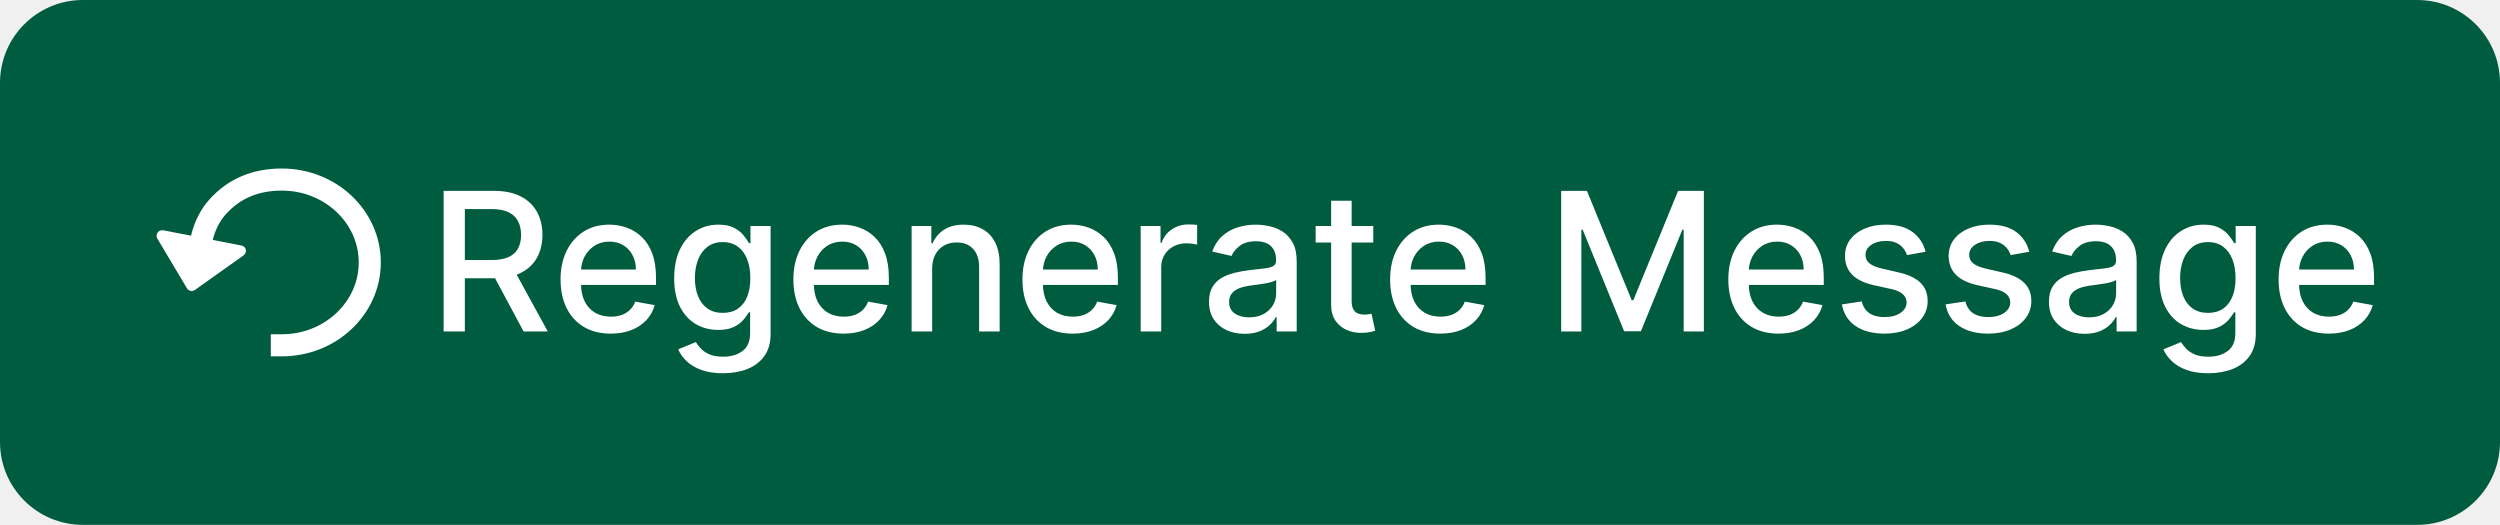
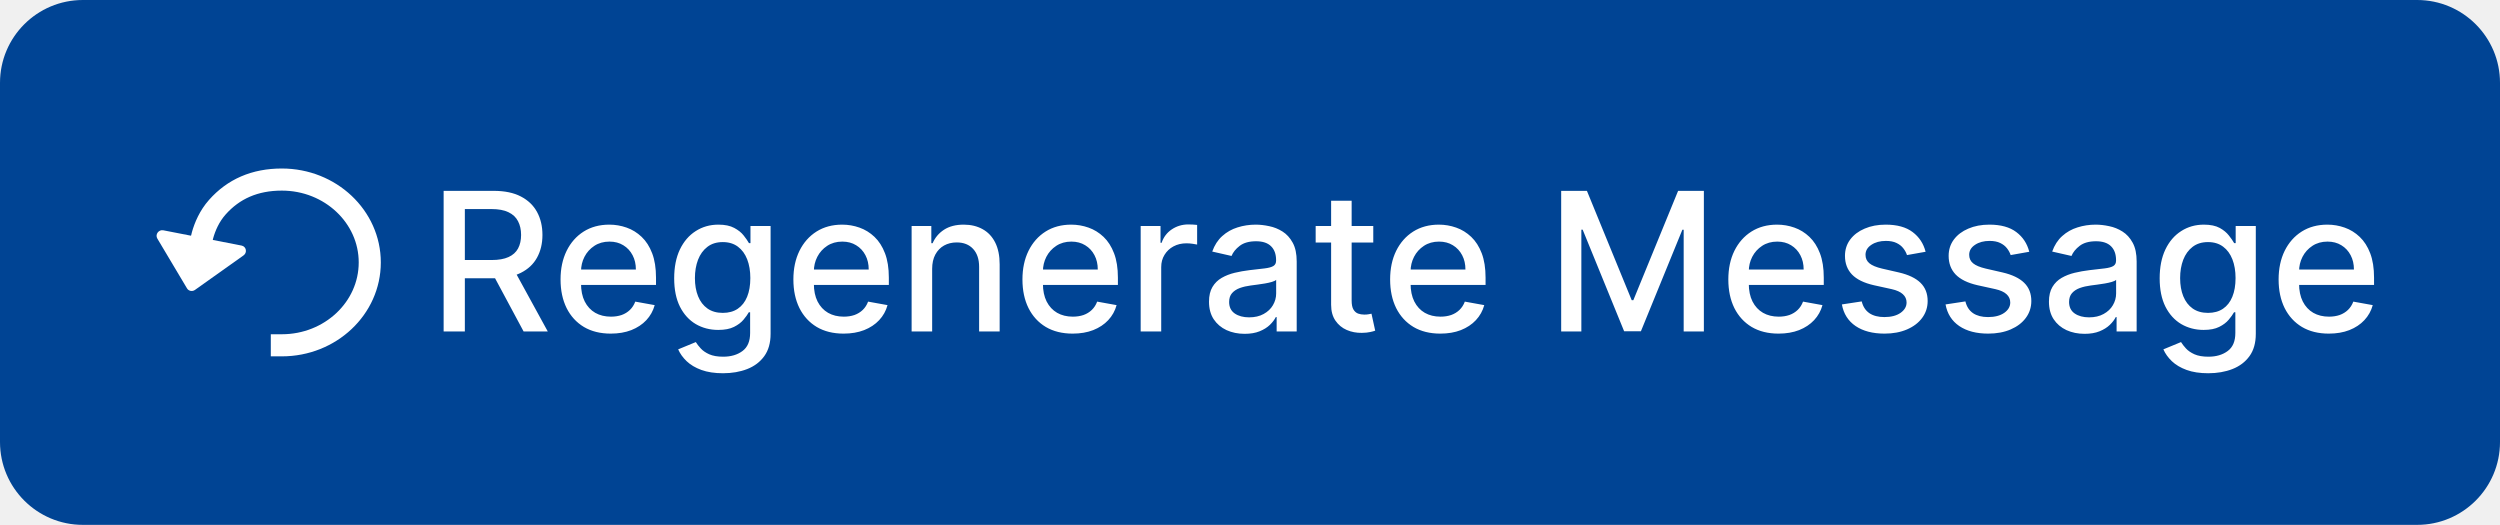
<svg xmlns="http://www.w3.org/2000/svg" width="181" height="38" viewBox="0 0 181 38" fill="none">
-   <path d="M0 6C0 2.686 2.686 0 6 0H175C178.314 0 181 2.686 181 6V32C181 35.314 178.314 38 175 38H6C2.686 38 0 35.314 0 32V6Z" fill="#005C3F" />
+   <path d="M0 6C0 2.686 2.686 0 6 0H175C178.314 0 181 2.686 181 6V32C181 35.314 178.314 38 175 38H6C2.686 38 0 35.314 0 32V6Z" fill="#004494" />
  <path d="M20.406 25C23.921 25 26.771 22.314 26.771 19C26.771 15.686 23.921 13 20.406 13C18.444 13 16.903 13.685 15.735 15C14.568 16.315 14.477 18.044 14.477 18.044" stroke="white" stroke-width="1.6" stroke-linecap="square" />
  <path d="M14.116 20.99C13.923 21.128 13.657 21.076 13.539 20.878L11.391 17.273C11.215 16.977 11.484 16.607 11.826 16.674L17.49 17.779C17.832 17.846 17.92 18.286 17.632 18.491L14.116 20.99Z" fill="white" />
-   <path d="M32.119 24V13.818H35.748C36.537 13.818 37.191 13.954 37.712 14.226C38.235 14.498 38.626 14.874 38.885 15.354C39.144 15.832 39.273 16.384 39.273 17.01C39.273 17.633 39.142 18.182 38.88 18.655C38.621 19.126 38.23 19.492 37.707 19.754C37.186 20.016 36.532 20.147 35.743 20.147H32.994V18.825H35.604C36.101 18.825 36.505 18.753 36.817 18.611C37.132 18.468 37.362 18.261 37.508 17.989C37.654 17.718 37.727 17.391 37.727 17.01C37.727 16.625 37.652 16.292 37.503 16.011C37.357 15.729 37.127 15.514 36.812 15.364C36.5 15.212 36.091 15.136 35.584 15.136H33.655V24H32.119ZM37.145 19.406L39.66 24H37.91L35.445 19.406H37.145ZM44.218 24.154C43.466 24.154 42.818 23.993 42.274 23.672C41.734 23.347 41.316 22.891 41.022 22.305C40.73 21.715 40.584 21.024 40.584 20.232C40.584 19.449 40.73 18.76 41.022 18.163C41.316 17.567 41.727 17.101 42.254 16.766C42.785 16.432 43.404 16.264 44.114 16.264C44.545 16.264 44.962 16.335 45.367 16.478C45.771 16.62 46.134 16.844 46.455 17.149C46.777 17.454 47.031 17.85 47.216 18.337C47.402 18.821 47.495 19.41 47.495 20.102V20.629H41.424V19.516H46.038C46.038 19.125 45.958 18.778 45.799 18.477C45.64 18.172 45.416 17.931 45.128 17.756C44.843 17.58 44.508 17.492 44.124 17.492C43.706 17.492 43.342 17.595 43.03 17.8C42.722 18.003 42.483 18.268 42.314 18.596C42.148 18.921 42.066 19.274 42.066 19.655V20.525C42.066 21.035 42.155 21.47 42.334 21.827C42.516 22.185 42.77 22.459 43.095 22.648C43.419 22.833 43.799 22.926 44.233 22.926C44.515 22.926 44.772 22.886 45.004 22.807C45.236 22.724 45.436 22.601 45.605 22.439C45.774 22.276 45.904 22.076 45.993 21.837L47.4 22.091C47.287 22.505 47.085 22.868 46.794 23.18C46.505 23.488 46.142 23.728 45.705 23.901C45.27 24.07 44.775 24.154 44.218 24.154ZM52.346 27.023C51.739 27.023 51.217 26.943 50.779 26.784C50.345 26.625 49.991 26.415 49.716 26.153C49.441 25.891 49.235 25.604 49.099 25.293L50.377 24.766C50.466 24.912 50.586 25.066 50.735 25.228C50.887 25.394 51.093 25.535 51.351 25.651C51.613 25.767 51.95 25.825 52.36 25.825C52.924 25.825 53.39 25.687 53.758 25.412C54.125 25.14 54.309 24.706 54.309 24.109V22.608H54.215C54.125 22.77 53.996 22.951 53.827 23.15C53.661 23.349 53.433 23.521 53.141 23.667C52.849 23.813 52.47 23.886 52.002 23.886C51.399 23.886 50.856 23.745 50.372 23.463C49.891 23.178 49.51 22.759 49.228 22.205C48.95 21.648 48.811 20.964 48.811 20.152C48.811 19.34 48.948 18.644 49.223 18.064C49.502 17.484 49.883 17.04 50.367 16.732C50.851 16.42 51.399 16.264 52.012 16.264C52.486 16.264 52.869 16.344 53.161 16.503C53.453 16.659 53.68 16.841 53.842 17.05C54.008 17.259 54.135 17.442 54.225 17.602H54.334V16.364H55.791V24.169C55.791 24.825 55.638 25.364 55.334 25.785C55.029 26.206 54.616 26.517 54.096 26.72C53.578 26.922 52.995 27.023 52.346 27.023ZM52.331 22.653C52.758 22.653 53.119 22.553 53.414 22.354C53.713 22.152 53.938 21.864 54.091 21.489C54.246 21.111 54.324 20.659 54.324 20.132C54.324 19.618 54.248 19.166 54.096 18.775C53.943 18.384 53.719 18.079 53.424 17.86C53.129 17.638 52.765 17.527 52.331 17.527C51.883 17.527 51.51 17.643 51.212 17.875C50.914 18.104 50.688 18.415 50.536 18.81C50.387 19.204 50.312 19.645 50.312 20.132C50.312 20.633 50.388 21.072 50.541 21.45C50.693 21.827 50.919 22.122 51.217 22.334C51.519 22.547 51.89 22.653 52.331 22.653ZM61.076 24.154C60.323 24.154 59.675 23.993 59.132 23.672C58.592 23.347 58.174 22.891 57.879 22.305C57.587 21.715 57.441 21.024 57.441 20.232C57.441 19.449 57.587 18.76 57.879 18.163C58.174 17.567 58.585 17.101 59.112 16.766C59.642 16.432 60.262 16.264 60.971 16.264C61.402 16.264 61.82 16.335 62.224 16.478C62.628 16.62 62.991 16.844 63.313 17.149C63.634 17.454 63.888 17.85 64.073 18.337C64.259 18.821 64.352 19.41 64.352 20.102V20.629H58.282V19.516H62.895C62.895 19.125 62.816 18.778 62.657 18.477C62.498 18.172 62.274 17.931 61.985 17.756C61.7 17.58 61.366 17.492 60.981 17.492C60.564 17.492 60.199 17.595 59.887 17.8C59.579 18.003 59.341 18.268 59.172 18.596C59.006 18.921 58.923 19.274 58.923 19.655V20.525C58.923 21.035 59.012 21.47 59.191 21.827C59.374 22.185 59.627 22.459 59.952 22.648C60.277 22.833 60.656 22.926 61.091 22.926C61.372 22.926 61.629 22.886 61.861 22.807C62.093 22.724 62.294 22.601 62.463 22.439C62.632 22.276 62.761 22.076 62.85 21.837L64.257 22.091C64.145 22.505 63.943 22.868 63.651 23.18C63.363 23.488 63 23.728 62.562 23.901C62.128 24.07 61.633 24.154 61.076 24.154ZM67.488 19.466V24H66.001V16.364H67.428V17.607H67.522C67.698 17.202 67.973 16.877 68.348 16.632C68.726 16.387 69.201 16.264 69.775 16.264C70.295 16.264 70.751 16.374 71.142 16.592C71.533 16.808 71.836 17.129 72.052 17.557C72.267 17.984 72.375 18.513 72.375 19.143V24H70.888V19.322C70.888 18.768 70.744 18.336 70.456 18.024C70.167 17.709 69.771 17.552 69.268 17.552C68.923 17.552 68.616 17.626 68.348 17.776C68.083 17.925 67.872 18.143 67.716 18.432C67.564 18.717 67.488 19.062 67.488 19.466ZM77.66 24.154C76.907 24.154 76.259 23.993 75.716 23.672C75.175 23.347 74.758 22.891 74.463 22.305C74.171 21.715 74.025 21.024 74.025 20.232C74.025 19.449 74.171 18.76 74.463 18.163C74.758 17.567 75.169 17.101 75.696 16.766C76.226 16.432 76.846 16.264 77.555 16.264C77.986 16.264 78.404 16.335 78.808 16.478C79.212 16.62 79.575 16.844 79.897 17.149C80.218 17.454 80.472 17.85 80.657 18.337C80.843 18.821 80.936 19.41 80.936 20.102V20.629H74.866V19.516H79.479C79.479 19.125 79.4 18.778 79.241 18.477C79.082 18.172 78.858 17.931 78.569 17.756C78.284 17.58 77.95 17.492 77.565 17.492C77.147 17.492 76.783 17.595 76.471 17.8C76.163 18.003 75.924 18.268 75.755 18.596C75.59 18.921 75.507 19.274 75.507 19.655V20.525C75.507 21.035 75.596 21.47 75.775 21.827C75.958 22.185 76.211 22.459 76.536 22.648C76.861 22.833 77.24 22.926 77.674 22.926C77.956 22.926 78.213 22.886 78.445 22.807C78.677 22.724 78.878 22.601 79.047 22.439C79.216 22.276 79.345 22.076 79.434 21.837L80.841 22.091C80.729 22.505 80.527 22.868 80.235 23.18C79.947 23.488 79.584 23.728 79.146 23.901C78.712 24.07 78.216 24.154 77.66 24.154ZM82.585 24V16.364H84.022V17.577H84.102C84.241 17.166 84.486 16.843 84.837 16.607C85.192 16.369 85.593 16.249 86.04 16.249C86.133 16.249 86.243 16.253 86.369 16.259C86.498 16.266 86.599 16.274 86.672 16.284V17.706C86.612 17.689 86.506 17.671 86.354 17.651C86.201 17.628 86.049 17.616 85.896 17.616C85.545 17.616 85.232 17.691 84.957 17.84C84.685 17.986 84.469 18.19 84.31 18.452C84.151 18.71 84.072 19.005 84.072 19.337V24H82.585ZM90.112 24.169C89.628 24.169 89.191 24.079 88.8 23.901C88.409 23.718 88.099 23.455 87.87 23.11C87.645 22.765 87.532 22.343 87.532 21.842C87.532 21.412 87.615 21.057 87.781 20.778C87.946 20.5 88.17 20.28 88.452 20.117C88.733 19.955 89.048 19.832 89.396 19.749C89.744 19.666 90.099 19.604 90.46 19.56C90.918 19.507 91.289 19.464 91.574 19.431C91.859 19.395 92.066 19.337 92.195 19.257C92.325 19.178 92.389 19.048 92.389 18.869V18.834C92.389 18.4 92.267 18.064 92.021 17.825C91.779 17.587 91.418 17.467 90.938 17.467C90.437 17.467 90.043 17.578 89.754 17.8C89.469 18.019 89.272 18.263 89.163 18.531L87.766 18.213C87.931 17.749 88.173 17.375 88.492 17.09C88.813 16.801 89.183 16.592 89.6 16.463C90.018 16.331 90.457 16.264 90.918 16.264C91.222 16.264 91.546 16.301 91.887 16.374C92.232 16.443 92.553 16.572 92.852 16.761C93.153 16.95 93.4 17.22 93.592 17.572C93.785 17.92 93.881 18.372 93.881 18.929V24H92.429V22.956H92.369C92.273 23.148 92.129 23.337 91.937 23.523C91.745 23.708 91.498 23.863 91.196 23.985C90.894 24.108 90.533 24.169 90.112 24.169ZM90.435 22.976C90.846 22.976 91.198 22.895 91.489 22.732C91.784 22.57 92.008 22.358 92.16 22.096C92.316 21.831 92.394 21.547 92.394 21.246V20.261C92.341 20.314 92.238 20.364 92.086 20.41C91.937 20.454 91.766 20.492 91.574 20.525C91.382 20.555 91.194 20.583 91.012 20.609C90.83 20.633 90.677 20.652 90.555 20.669C90.266 20.706 90.003 20.767 89.764 20.853C89.529 20.939 89.34 21.063 89.197 21.226C89.058 21.385 88.989 21.597 88.989 21.862C88.989 22.23 89.124 22.509 89.396 22.697C89.668 22.883 90.014 22.976 90.435 22.976ZM99.425 16.364V17.557H95.254V16.364H99.425ZM96.373 14.534H97.859V21.758C97.859 22.046 97.902 22.263 97.989 22.409C98.075 22.552 98.186 22.649 98.322 22.702C98.461 22.752 98.612 22.777 98.774 22.777C98.893 22.777 98.998 22.769 99.087 22.752C99.177 22.736 99.246 22.722 99.296 22.712L99.564 23.94C99.478 23.974 99.356 24.007 99.197 24.04C99.037 24.076 98.839 24.096 98.6 24.099C98.209 24.106 97.844 24.037 97.506 23.891C97.168 23.745 96.895 23.519 96.686 23.215C96.477 22.91 96.373 22.527 96.373 22.066V14.534ZM104.279 24.154C103.526 24.154 102.878 23.993 102.335 23.672C101.795 23.347 101.377 22.891 101.082 22.305C100.79 21.715 100.645 21.024 100.645 20.232C100.645 19.449 100.79 18.76 101.082 18.163C101.377 17.567 101.788 17.101 102.315 16.766C102.845 16.432 103.465 16.264 104.174 16.264C104.605 16.264 105.023 16.335 105.427 16.478C105.832 16.62 106.194 16.844 106.516 17.149C106.837 17.454 107.091 17.85 107.277 18.337C107.462 18.821 107.555 19.41 107.555 20.102V20.629H101.485V19.516H106.098C106.098 19.125 106.019 18.778 105.86 18.477C105.701 18.172 105.477 17.931 105.189 17.756C104.904 17.58 104.569 17.492 104.184 17.492C103.767 17.492 103.402 17.595 103.091 17.8C102.782 18.003 102.544 18.268 102.375 18.596C102.209 18.921 102.126 19.274 102.126 19.655V20.525C102.126 21.035 102.216 21.47 102.395 21.827C102.577 22.185 102.83 22.459 103.155 22.648C103.48 22.833 103.859 22.926 104.294 22.926C104.575 22.926 104.832 22.886 105.064 22.807C105.296 22.724 105.497 22.601 105.666 22.439C105.835 22.276 105.964 22.076 106.054 21.837L107.461 22.091C107.348 22.505 107.146 22.868 106.854 23.18C106.566 23.488 106.203 23.728 105.765 23.901C105.331 24.07 104.836 24.154 104.279 24.154ZM113.029 13.818H114.893L118.135 21.733H118.254L121.495 13.818H123.36V24H121.898V16.632H121.804L118.801 23.985H117.588L114.585 16.627H114.49V24H113.029V13.818ZM128.765 24.154C128.013 24.154 127.365 23.993 126.821 23.672C126.281 23.347 125.863 22.891 125.568 22.305C125.277 21.715 125.131 21.024 125.131 20.232C125.131 19.449 125.277 18.76 125.568 18.163C125.863 17.567 126.274 17.101 126.801 16.766C127.332 16.432 127.951 16.264 128.661 16.264C129.092 16.264 129.509 16.335 129.914 16.478C130.318 16.62 130.681 16.844 131.002 17.149C131.324 17.454 131.577 17.85 131.763 18.337C131.949 18.821 132.041 19.41 132.041 20.102V20.629H125.971V19.516H130.585C130.585 19.125 130.505 18.778 130.346 18.477C130.187 18.172 129.963 17.931 129.675 17.756C129.39 17.58 129.055 17.492 128.671 17.492C128.253 17.492 127.888 17.595 127.577 17.8C127.269 18.003 127.03 18.268 126.861 18.596C126.695 18.921 126.612 19.274 126.612 19.655V20.525C126.612 21.035 126.702 21.47 126.881 21.827C127.063 22.185 127.317 22.459 127.642 22.648C127.966 22.833 128.346 22.926 128.78 22.926C129.062 22.926 129.319 22.886 129.551 22.807C129.783 22.724 129.983 22.601 130.152 22.439C130.321 22.276 130.45 22.076 130.54 21.837L131.947 22.091C131.834 22.505 131.632 22.868 131.34 23.18C131.052 23.488 130.689 23.728 130.252 23.901C129.817 24.07 129.322 24.154 128.765 24.154ZM139.413 18.228L138.066 18.467C138.009 18.294 137.92 18.13 137.797 17.974C137.678 17.819 137.516 17.691 137.31 17.592C137.105 17.492 136.848 17.442 136.539 17.442C136.118 17.442 135.767 17.537 135.485 17.726C135.204 17.912 135.063 18.152 135.063 18.447C135.063 18.702 135.157 18.907 135.346 19.063C135.535 19.219 135.84 19.347 136.261 19.446L137.474 19.724C138.177 19.887 138.7 20.137 139.045 20.475C139.39 20.813 139.562 21.252 139.562 21.793C139.562 22.25 139.43 22.658 139.164 23.016C138.903 23.37 138.536 23.649 138.066 23.851C137.598 24.053 137.056 24.154 136.44 24.154C135.585 24.154 134.887 23.972 134.347 23.607C133.807 23.239 133.475 22.717 133.353 22.041L134.789 21.822C134.879 22.197 135.063 22.48 135.341 22.673C135.62 22.861 135.983 22.956 136.43 22.956C136.917 22.956 137.307 22.855 137.598 22.653C137.89 22.447 138.036 22.197 138.036 21.902C138.036 21.663 137.946 21.463 137.767 21.3C137.592 21.138 137.322 21.015 136.957 20.933L135.664 20.649C134.952 20.487 134.425 20.228 134.083 19.874C133.745 19.519 133.576 19.07 133.576 18.526C133.576 18.076 133.702 17.681 133.954 17.343C134.206 17.005 134.554 16.741 134.998 16.553C135.442 16.36 135.951 16.264 136.525 16.264C137.35 16.264 137.999 16.443 138.473 16.801C138.947 17.156 139.261 17.631 139.413 18.228ZM146.919 18.228L145.572 18.467C145.515 18.294 145.426 18.13 145.303 17.974C145.184 17.819 145.021 17.691 144.816 17.592C144.61 17.492 144.354 17.442 144.045 17.442C143.624 17.442 143.273 17.537 142.991 17.726C142.71 17.912 142.569 18.152 142.569 18.447C142.569 18.702 142.663 18.907 142.852 19.063C143.041 19.219 143.346 19.347 143.767 19.446L144.98 19.724C145.683 19.887 146.206 20.137 146.551 20.475C146.896 20.813 147.068 21.252 147.068 21.793C147.068 22.25 146.935 22.658 146.67 23.016C146.408 23.37 146.042 23.649 145.572 23.851C145.104 24.053 144.562 24.154 143.946 24.154C143.091 24.154 142.393 23.972 141.853 23.607C141.313 23.239 140.981 22.717 140.858 22.041L142.295 21.822C142.385 22.197 142.569 22.48 142.847 22.673C143.126 22.861 143.488 22.956 143.936 22.956C144.423 22.956 144.813 22.855 145.104 22.653C145.396 22.447 145.542 22.197 145.542 21.902C145.542 21.663 145.452 21.463 145.273 21.3C145.098 21.138 144.827 21.015 144.463 20.933L143.17 20.649C142.458 20.487 141.931 20.228 141.589 19.874C141.251 19.519 141.082 19.07 141.082 18.526C141.082 18.076 141.208 17.681 141.46 17.343C141.712 17.005 142.06 16.741 142.504 16.553C142.948 16.36 143.457 16.264 144.03 16.264C144.856 16.264 145.505 16.443 145.979 16.801C146.453 17.156 146.766 17.631 146.919 18.228ZM150.925 24.169C150.441 24.169 150.003 24.079 149.612 23.901C149.221 23.718 148.911 23.455 148.683 23.11C148.457 22.765 148.344 22.343 148.344 21.842C148.344 21.412 148.427 21.057 148.593 20.778C148.759 20.5 148.982 20.28 149.264 20.117C149.546 19.955 149.861 19.832 150.209 19.749C150.557 19.666 150.911 19.604 151.273 19.56C151.73 19.507 152.101 19.464 152.386 19.431C152.671 19.395 152.879 19.337 153.008 19.257C153.137 19.178 153.202 19.048 153.202 18.869V18.834C153.202 18.4 153.079 18.064 152.834 17.825C152.592 17.587 152.231 17.467 151.75 17.467C151.25 17.467 150.855 17.578 150.567 17.8C150.282 18.019 150.085 18.263 149.975 18.531L148.578 18.213C148.744 17.749 148.986 17.375 149.304 17.09C149.625 16.801 149.995 16.592 150.413 16.463C150.83 16.331 151.269 16.264 151.73 16.264C152.035 16.264 152.358 16.301 152.7 16.374C153.044 16.443 153.366 16.572 153.664 16.761C153.966 16.95 154.213 17.22 154.405 17.572C154.597 17.92 154.693 18.372 154.693 18.929V24H153.241V22.956H153.182C153.086 23.148 152.942 23.337 152.749 23.523C152.557 23.708 152.31 23.863 152.009 23.985C151.707 24.108 151.346 24.169 150.925 24.169ZM151.248 22.976C151.659 22.976 152.01 22.895 152.302 22.732C152.597 22.57 152.821 22.358 152.973 22.096C153.129 21.831 153.207 21.547 153.207 21.246V20.261C153.154 20.314 153.051 20.364 152.898 20.41C152.749 20.454 152.579 20.492 152.386 20.525C152.194 20.555 152.007 20.583 151.825 20.609C151.642 20.633 151.49 20.652 151.367 20.669C151.079 20.706 150.815 20.767 150.577 20.853C150.341 20.939 150.152 21.063 150.01 21.226C149.871 21.385 149.801 21.597 149.801 21.862C149.801 22.23 149.937 22.509 150.209 22.697C150.481 22.883 150.827 22.976 151.248 22.976ZM159.875 27.023C159.268 27.023 158.746 26.943 158.309 26.784C157.875 26.625 157.52 26.415 157.245 26.153C156.97 25.891 156.764 25.604 156.628 25.293L157.906 24.766C157.996 24.912 158.115 25.066 158.264 25.228C158.416 25.394 158.622 25.535 158.881 25.651C159.142 25.767 159.479 25.825 159.89 25.825C160.453 25.825 160.919 25.687 161.287 25.412C161.655 25.14 161.839 24.706 161.839 24.109V22.608H161.744C161.655 22.77 161.525 22.951 161.356 23.15C161.191 23.349 160.962 23.521 160.67 23.667C160.379 23.813 159.999 23.886 159.532 23.886C158.929 23.886 158.385 23.745 157.901 23.463C157.421 23.178 157.039 22.759 156.758 22.205C156.479 21.648 156.34 20.964 156.34 20.152C156.34 19.34 156.478 18.644 156.753 18.064C157.031 17.484 157.412 17.04 157.896 16.732C158.38 16.42 158.929 16.264 159.542 16.264C160.016 16.264 160.398 16.344 160.69 16.503C160.982 16.659 161.209 16.841 161.371 17.05C161.537 17.259 161.665 17.442 161.754 17.602H161.863V16.364H163.32V24.169C163.32 24.825 163.168 25.364 162.863 25.785C162.558 26.206 162.145 26.517 161.625 26.72C161.108 26.922 160.524 27.023 159.875 27.023ZM159.86 22.653C160.287 22.653 160.649 22.553 160.944 22.354C161.242 22.152 161.467 21.864 161.62 21.489C161.776 21.111 161.854 20.659 161.854 20.132C161.854 19.618 161.777 19.166 161.625 18.775C161.472 18.384 161.249 18.079 160.954 17.86C160.659 17.638 160.294 17.527 159.86 17.527C159.412 17.527 159.04 17.643 158.741 17.875C158.443 18.104 158.218 18.415 158.065 18.81C157.916 19.204 157.841 19.645 157.841 20.132C157.841 20.633 157.918 21.072 158.07 21.45C158.223 21.827 158.448 22.122 158.746 22.334C159.048 22.547 159.419 22.653 159.86 22.653ZM168.605 24.154C167.853 24.154 167.205 23.993 166.661 23.672C166.121 23.347 165.703 22.891 165.408 22.305C165.117 21.715 164.971 21.024 164.971 20.232C164.971 19.449 165.117 18.76 165.408 18.163C165.703 17.567 166.114 17.101 166.641 16.766C167.171 16.432 167.791 16.264 168.501 16.264C168.931 16.264 169.349 16.335 169.753 16.478C170.158 16.62 170.521 16.844 170.842 17.149C171.164 17.454 171.417 17.85 171.603 18.337C171.788 18.821 171.881 19.41 171.881 20.102V20.629H165.811V19.516H170.425C170.425 19.125 170.345 18.778 170.186 18.477C170.027 18.172 169.803 17.931 169.515 17.756C169.23 17.58 168.895 17.492 168.51 17.492C168.093 17.492 167.728 17.595 167.417 17.8C167.108 18.003 166.87 18.268 166.701 18.596C166.535 18.921 166.452 19.274 166.452 19.655V20.525C166.452 21.035 166.542 21.47 166.721 21.827C166.903 22.185 167.157 22.459 167.481 22.648C167.806 22.833 168.186 22.926 168.62 22.926C168.902 22.926 169.158 22.886 169.39 22.807C169.622 22.724 169.823 22.601 169.992 22.439C170.161 22.276 170.29 22.076 170.38 21.837L171.787 22.091C171.674 22.505 171.472 22.868 171.18 23.18C170.892 23.488 170.529 23.728 170.091 23.901C169.657 24.07 169.162 24.154 168.605 24.154Z" fill="white" />
+   <path d="M32.119 24V13.818H35.748C36.537 13.818 37.191 13.954 37.712 14.226C38.235 14.498 38.626 14.874 38.885 15.354C39.144 15.832 39.273 16.384 39.273 17.01C39.273 17.633 39.142 18.182 38.88 18.655C38.621 19.126 38.23 19.492 37.707 19.754C37.186 20.016 36.532 20.147 35.743 20.147H32.994V18.825H35.604C36.101 18.825 36.505 18.753 36.817 18.611C37.132 18.468 37.362 18.261 37.508 17.989C37.654 17.718 37.727 17.391 37.727 17.01C37.727 16.625 37.652 16.292 37.503 16.011C37.357 15.729 37.127 15.514 36.812 15.364C36.5 15.212 36.091 15.136 35.584 15.136H33.655V24H32.119ZM37.145 19.406L39.66 24H37.91L35.445 19.406H37.145ZM44.218 24.154C43.466 24.154 42.818 23.993 42.274 23.672C41.734 23.347 41.316 22.891 41.022 22.305C40.73 21.715 40.584 21.024 40.584 20.232C40.584 19.449 40.73 18.76 41.022 18.163C41.316 17.567 41.727 17.101 42.254 16.766C42.785 16.432 43.404 16.264 44.114 16.264C44.545 16.264 44.962 16.335 45.367 16.478C45.771 16.62 46.134 16.844 46.455 17.149C46.777 17.454 47.031 17.85 47.216 18.337C47.402 18.821 47.495 19.41 47.495 20.102V20.629H41.424V19.516H46.038C46.038 19.125 45.958 18.778 45.799 18.477C45.64 18.172 45.416 17.931 45.128 17.756C44.843 17.58 44.508 17.492 44.124 17.492C43.706 17.492 43.342 17.595 43.03 17.8C42.722 18.003 42.483 18.268 42.314 18.596C42.148 18.921 42.066 19.274 42.066 19.655V20.525C42.066 21.035 42.155 21.47 42.334 21.827C42.516 22.185 42.77 22.459 43.095 22.648C43.419 22.833 43.799 22.926 44.233 22.926C44.515 22.926 44.772 22.886 45.004 22.807C45.236 22.724 45.436 22.601 45.605 22.439C45.774 22.276 45.904 22.076 45.993 21.837L47.4 22.091C47.287 22.505 47.085 22.868 46.794 23.18C46.505 23.488 46.142 23.728 45.705 23.901C45.27 24.07 44.775 24.154 44.218 24.154ZM52.346 27.023C51.739 27.023 51.217 26.943 50.779 26.784C50.345 26.625 49.991 26.415 49.716 26.153C49.441 25.891 49.235 25.604 49.099 25.293L50.377 24.766C50.466 24.912 50.586 25.066 50.735 25.228C50.887 25.394 51.093 25.535 51.351 25.651C51.613 25.767 51.95 25.825 52.36 25.825C52.924 25.825 53.39 25.687 53.758 25.412C54.125 25.14 54.309 24.706 54.309 24.109V22.608H54.215C54.125 22.77 53.996 22.951 53.827 23.15C53.661 23.349 53.433 23.521 53.141 23.667C52.849 23.813 52.47 23.886 52.002 23.886C51.399 23.886 50.856 23.745 50.372 23.463C49.891 23.178 49.51 22.759 49.228 22.205C48.95 21.648 48.811 20.964 48.811 20.152C48.811 19.34 48.948 18.644 49.223 18.064C49.502 17.484 49.883 17.04 50.367 16.732C50.851 16.42 51.399 16.264 52.012 16.264C52.486 16.264 52.869 16.344 53.161 16.503C53.453 16.659 53.68 16.841 53.842 17.05C54.008 17.259 54.135 17.442 54.225 17.602H54.334V16.364H55.791V24.169C55.791 24.825 55.638 25.364 55.334 25.785C55.029 26.206 54.616 26.517 54.096 26.72C53.578 26.922 52.995 27.023 52.346 27.023ZM52.331 22.653C52.758 22.653 53.119 22.553 53.414 22.354C53.713 22.152 53.938 21.864 54.091 21.489C54.246 21.111 54.324 20.659 54.324 20.132C54.324 19.618 54.248 19.166 54.096 18.775C53.943 18.384 53.719 18.079 53.424 17.86C53.129 17.638 52.765 17.527 52.331 17.527C51.883 17.527 51.51 17.643 51.212 17.875C50.914 18.104 50.688 18.415 50.536 18.81C50.387 19.204 50.312 19.645 50.312 20.132C50.312 20.633 50.388 21.072 50.541 21.45C50.693 21.827 50.919 22.122 51.217 22.334C51.519 22.547 51.89 22.653 52.331 22.653ZM61.076 24.154C60.323 24.154 59.675 23.993 59.132 23.672C58.592 23.347 58.174 22.891 57.879 22.305C57.587 21.715 57.441 21.024 57.441 20.232C57.441 19.449 57.587 18.76 57.879 18.163C58.174 17.567 58.585 17.101 59.112 16.766C59.642 16.432 60.262 16.264 60.971 16.264C61.402 16.264 61.82 16.335 62.224 16.478C62.628 16.62 62.991 16.844 63.313 17.149C63.634 17.454 63.888 17.85 64.073 18.337C64.259 18.821 64.352 19.41 64.352 20.102V20.629H58.282V19.516H62.895C62.895 19.125 62.816 18.778 62.657 18.477C62.498 18.172 62.274 17.931 61.985 17.756C61.7 17.58 61.366 17.492 60.981 17.492C60.564 17.492 60.199 17.595 59.887 17.8C59.579 18.003 59.341 18.268 59.172 18.596C59.006 18.921 58.923 19.274 58.923 19.655V20.525C58.923 21.035 59.012 21.47 59.191 21.827C59.374 22.185 59.627 22.459 59.952 22.648C60.277 22.833 60.656 22.926 61.091 22.926C61.372 22.926 61.629 22.886 61.861 22.807C62.093 22.724 62.294 22.601 62.463 22.439C62.632 22.276 62.761 22.076 62.85 21.837L64.257 22.091C64.145 22.505 63.943 22.868 63.651 23.18C63.363 23.488 63 23.728 62.562 23.901C62.128 24.07 61.633 24.154 61.076 24.154ZM67.488 19.466V24H66.001V16.364H67.428V17.607H67.522C67.698 17.202 67.973 16.877 68.348 16.632C68.726 16.387 69.201 16.264 69.775 16.264C70.295 16.264 70.751 16.374 71.142 16.592C71.533 16.808 71.836 17.129 72.052 17.557C72.267 17.984 72.375 18.513 72.375 19.143V24H70.888V19.322C70.888 18.768 70.744 18.336 70.456 18.024C70.167 17.709 69.771 17.552 69.268 17.552C68.923 17.552 68.616 17.626 68.348 17.776C68.083 17.925 67.872 18.143 67.716 18.432C67.564 18.717 67.488 19.062 67.488 19.466ZM77.66 24.154C76.907 24.154 76.259 23.993 75.716 23.672C75.175 23.347 74.758 22.891 74.463 22.305C74.171 21.715 74.025 21.024 74.025 20.232C74.025 19.449 74.171 18.76 74.463 18.163C74.758 17.567 75.169 17.101 75.696 16.766C76.226 16.432 76.846 16.264 77.555 16.264C77.986 16.264 78.404 16.335 78.808 16.478C79.212 16.62 79.575 16.844 79.897 17.149C80.218 17.454 80.472 17.85 80.657 18.337C80.843 18.821 80.936 19.41 80.936 20.102V20.629H74.866V19.516H79.479C79.479 19.125 79.4 18.778 79.241 18.477C79.082 18.172 78.858 17.931 78.569 17.756C78.284 17.58 77.95 17.492 77.565 17.492C77.147 17.492 76.783 17.595 76.471 17.8C76.163 18.003 75.924 18.268 75.755 18.596C75.59 18.921 75.507 19.274 75.507 19.655V20.525C75.507 21.035 75.596 21.47 75.775 21.827C75.958 22.185 76.211 22.459 76.536 22.648C76.861 22.833 77.24 22.926 77.674 22.926C77.956 22.926 78.213 22.886 78.445 22.807C78.677 22.724 78.878 22.601 79.047 22.439C79.216 22.276 79.345 22.076 79.434 21.837L80.841 22.091C80.729 22.505 80.527 22.868 80.235 23.18C79.947 23.488 79.584 23.728 79.146 23.901C78.712 24.07 78.216 24.154 77.66 24.154ZM82.585 24V16.364H84.022V17.577H84.102C84.241 17.166 84.486 16.843 84.837 16.607C85.192 16.369 85.593 16.249 86.04 16.249C86.133 16.249 86.243 16.253 86.369 16.259C86.498 16.266 86.599 16.274 86.672 16.284V17.706C86.612 17.689 86.506 17.671 86.354 17.651C86.201 17.628 86.049 17.616 85.896 17.616C85.545 17.616 85.232 17.691 84.957 17.84C84.685 17.986 84.469 18.19 84.31 18.452C84.151 18.71 84.072 19.005 84.072 19.337V24H82.585ZM90.112 24.169C89.628 24.169 89.191 24.079 88.8 23.901C88.409 23.718 88.099 23.455 87.87 23.11C87.645 22.765 87.532 22.343 87.532 21.842C87.532 21.412 87.615 21.057 87.781 20.778C87.946 20.5 88.17 20.28 88.452 20.117C88.733 19.955 89.048 19.832 89.396 19.749C89.744 19.666 90.099 19.604 90.46 19.56C90.918 19.507 91.289 19.464 91.574 19.431C91.859 19.395 92.066 19.337 92.195 19.257C92.325 19.178 92.389 19.048 92.389 18.869V18.834C92.389 18.4 92.267 18.064 92.021 17.825C91.779 17.587 91.418 17.467 90.938 17.467C90.437 17.467 90.043 17.578 89.754 17.8C89.469 18.019 89.272 18.263 89.163 18.531L87.766 18.213C87.931 17.749 88.173 17.375 88.492 17.09C88.813 16.801 89.183 16.592 89.6 16.463C90.018 16.331 90.457 16.264 90.918 16.264C91.222 16.264 91.546 16.301 91.887 16.374C92.232 16.443 92.553 16.572 92.852 16.761C93.153 16.95 93.4 17.22 93.592 17.572C93.785 17.92 93.881 18.372 93.881 18.929V24H92.429V22.956H92.369C92.273 23.148 92.129 23.337 91.937 23.523C91.745 23.708 91.498 23.863 91.196 23.985C90.894 24.108 90.533 24.169 90.112 24.169ZM90.435 22.976C90.846 22.976 91.198 22.895 91.489 22.732C91.784 22.57 92.008 22.358 92.16 22.096C92.316 21.831 92.394 21.547 92.394 21.246V20.261C92.341 20.314 92.238 20.364 92.086 20.41C91.937 20.454 91.766 20.492 91.574 20.525C91.382 20.555 91.194 20.583 91.012 20.609C90.83 20.633 90.677 20.652 90.555 20.669C90.266 20.706 90.003 20.767 89.764 20.853C89.529 20.939 89.34 21.063 89.197 21.226C89.058 21.385 88.989 21.597 88.989 21.862C88.989 22.23 89.124 22.509 89.396 22.697C89.668 22.883 90.014 22.976 90.435 22.976ZM99.425 16.364V17.557H95.254V16.364H99.425ZM96.373 14.534H97.859V21.758C97.859 22.046 97.902 22.263 97.989 22.409C98.075 22.552 98.186 22.649 98.322 22.702C98.461 22.752 98.612 22.777 98.774 22.777C98.893 22.777 98.998 22.769 99.087 22.752C99.177 22.736 99.246 22.722 99.296 22.712L99.564 23.94C99.478 23.974 99.356 24.007 99.197 24.04C99.037 24.076 98.839 24.096 98.6 24.099C98.209 24.106 97.844 24.037 97.506 23.891C97.168 23.745 96.895 23.519 96.686 23.215C96.477 22.91 96.373 22.527 96.373 22.066V14.534ZM104.279 24.154C103.526 24.154 102.878 23.993 102.335 23.672C101.795 23.347 101.377 22.891 101.082 22.305C100.79 21.715 100.645 21.024 100.645 20.232C100.645 19.449 100.79 18.76 101.082 18.163C101.377 17.567 101.788 17.101 102.315 16.766C102.845 16.432 103.465 16.264 104.174 16.264C104.605 16.264 105.023 16.335 105.427 16.478C105.832 16.62 106.194 16.844 106.516 17.149C106.837 17.454 107.091 17.85 107.277 18.337C107.462 18.821 107.555 19.41 107.555 20.102V20.629H101.485V19.516H106.098C106.098 19.125 106.019 18.778 105.86 18.477C105.701 18.172 105.477 17.931 105.189 17.756C104.904 17.58 104.569 17.492 104.184 17.492C103.767 17.492 103.402 17.595 103.091 17.8C102.782 18.003 102.544 18.268 102.375 18.596C102.209 18.921 102.126 19.274 102.126 19.655V20.525C102.126 21.035 102.216 21.47 102.395 21.827C102.577 22.185 102.83 22.459 103.155 22.648C103.48 22.833 103.859 22.926 104.294 22.926C104.575 22.926 104.832 22.886 105.064 22.807C105.296 22.724 105.497 22.601 105.666 22.439C105.835 22.276 105.964 22.076 106.054 21.837L107.461 22.091C107.348 22.505 107.146 22.868 106.854 23.18C106.566 23.488 106.203 23.728 105.765 23.901C105.331 24.07 104.836 24.154 104.279 24.154ZM113.029 13.818H114.893L118.135 21.733H118.254L121.495 13.818H123.36V24H121.898V16.632H121.804L118.801 23.985H117.588L114.585 16.627H114.49V24H113.029V13.818ZM128.765 24.154C128.013 24.154 127.365 23.993 126.821 23.672C126.281 23.347 125.863 22.891 125.568 22.305C125.277 21.715 125.131 21.024 125.131 20.232C125.131 19.449 125.277 18.76 125.568 18.163C125.863 17.567 126.274 17.101 126.801 16.766C127.332 16.432 127.951 16.264 128.661 16.264C129.092 16.264 129.509 16.335 129.914 16.478C130.318 16.62 130.681 16.844 131.002 17.149C131.324 17.454 131.577 17.85 131.763 18.337C131.949 18.821 132.041 19.41 132.041 20.102V20.629H125.971V19.516H130.585C130.585 19.125 130.505 18.778 130.346 18.477C130.187 18.172 129.963 17.931 129.675 17.756C129.39 17.58 129.055 17.492 128.671 17.492C128.253 17.492 127.888 17.595 127.577 17.8C127.269 18.003 127.03 18.268 126.861 18.596C126.695 18.921 126.612 19.274 126.612 19.655V20.525C126.612 21.035 126.702 21.47 126.881 21.827C127.063 22.185 127.317 22.459 127.642 22.648C127.966 22.833 128.346 22.926 128.78 22.926C129.062 22.926 129.319 22.886 129.551 22.807C129.783 22.724 129.983 22.601 130.152 22.439C130.321 22.276 130.45 22.076 130.54 21.837L131.947 22.091C131.834 22.505 131.632 22.868 131.34 23.18C131.052 23.488 130.689 23.728 130.252 23.901C129.817 24.07 129.322 24.154 128.765 24.154ZM139.413 18.228L138.066 18.467C138.009 18.294 137.92 18.13 137.797 17.974C137.678 17.819 137.516 17.691 137.31 17.592C137.105 17.492 136.848 17.442 136.539 17.442C136.118 17.442 135.767 17.537 135.485 17.726C135.204 17.912 135.063 18.152 135.063 18.447C135.063 18.702 135.157 18.907 135.346 19.063C135.535 19.219 135.84 19.347 136.261 19.446L137.474 19.724C138.177 19.887 138.7 20.137 139.045 20.475C139.39 20.813 139.562 21.252 139.562 21.793C139.562 22.25 139.43 22.658 139.164 23.016C138.903 23.37 138.536 23.649 138.066 23.851C137.598 24.053 137.056 24.154 136.44 24.154C135.585 24.154 134.887 23.972 134.347 23.607C133.807 23.239 133.475 22.717 133.353 22.041L134.789 21.822C134.879 22.197 135.063 22.48 135.341 22.673C135.62 22.861 135.983 22.956 136.43 22.956C136.917 22.956 137.307 22.855 137.598 22.653C137.89 22.447 138.036 22.197 138.036 21.902C138.036 21.663 137.946 21.463 137.767 21.3C137.592 21.138 137.322 21.015 136.957 20.933L135.664 20.649C134.952 20.487 134.425 20.228 134.083 19.874C133.745 19.519 133.576 19.07 133.576 18.526C133.576 18.076 133.702 17.681 133.954 17.343C134.206 17.005 134.554 16.741 134.998 16.553C135.442 16.36 135.951 16.264 136.525 16.264C137.35 16.264 137.999 16.443 138.473 16.801C138.947 17.156 139.261 17.631 139.413 18.228ZM146.919 18.228L145.572 18.467C145.515 18.294 145.426 18.13 145.303 17.974C145.184 17.819 145.021 17.691 144.816 17.592C144.61 17.492 144.354 17.442 144.045 17.442C143.624 17.442 143.273 17.537 142.991 17.726C142.71 17.912 142.569 18.152 142.569 18.447C142.569 18.702 142.663 18.907 142.852 19.063C143.041 19.219 143.346 19.347 143.767 19.446L144.98 19.724C145.683 19.887 146.206 20.137 146.551 20.475C146.896 20.813 147.068 21.252 147.068 21.793C147.068 22.25 146.935 22.658 146.67 23.016C146.408 23.37 146.042 23.649 145.572 23.851C145.104 24.053 144.562 24.154 143.946 24.154C143.091 24.154 142.393 23.972 141.853 23.607C141.313 23.239 140.981 22.717 140.858 22.041L142.295 21.822C142.385 22.197 142.569 22.48 142.847 22.673C143.126 22.861 143.488 22.956 143.936 22.956C144.423 22.956 144.813 22.855 145.104 22.653C145.396 22.447 145.542 22.197 145.542 21.902C145.542 21.663 145.452 21.463 145.273 21.3C145.098 21.138 144.827 21.015 144.463 20.933L143.17 20.649C142.458 20.487 141.931 20.228 141.589 19.874C141.251 19.519 141.082 19.07 141.082 18.526C141.082 18.076 141.208 17.681 141.46 17.343C141.712 17.005 142.06 16.741 142.504 16.553C142.948 16.36 143.457 16.264 144.03 16.264C144.856 16.264 145.505 16.443 145.979 16.801C146.453 17.156 146.766 17.631 146.919 18.228ZM150.925 24.169C150.441 24.169 150.003 24.079 149.612 23.901C149.221 23.718 148.911 23.455 148.683 23.11C148.457 22.765 148.344 22.343 148.344 21.842C148.344 21.412 148.427 21.057 148.593 20.778C148.759 20.5 148.982 20.28 149.264 20.117C149.546 19.955 149.861 19.832 150.209 19.749C150.557 19.666 150.911 19.604 151.273 19.56C151.73 19.507 152.101 19.464 152.386 19.431C152.671 19.395 152.879 19.337 153.008 19.257C153.137 19.178 153.202 19.048 153.202 18.869V18.834C153.202 18.4 153.079 18.064 152.834 17.825C152.592 17.587 152.231 17.467 151.75 17.467C151.25 17.467 150.855 17.578 150.567 17.8C150.282 18.019 150.085 18.263 149.975 18.531L148.578 18.213C148.744 17.749 148.986 17.375 149.304 17.09C149.625 16.801 149.995 16.592 150.413 16.463C150.83 16.331 151.269 16.264 151.73 16.264C152.035 16.264 152.358 16.301 152.7 16.374C153.044 16.443 153.366 16.572 153.664 16.761C153.966 16.95 154.213 17.22 154.405 17.572C154.597 17.92 154.693 18.372 154.693 18.929V24H153.241V22.956H153.182C153.086 23.148 152.942 23.337 152.749 23.523C152.557 23.708 152.31 23.863 152.009 23.985C151.707 24.108 151.346 24.169 150.925 24.169ZM151.248 22.976C151.659 22.976 152.01 22.895 152.302 22.732C152.597 22.57 152.821 22.358 152.973 22.096C153.129 21.831 153.207 21.547 153.207 21.246V20.261C153.154 20.314 153.051 20.364 152.898 20.41C152.749 20.454 152.579 20.492 152.386 20.525C152.194 20.555 152.007 20.583 151.825 20.609C151.642 20.633 151.49 20.652 151.367 20.669C151.079 20.706 150.815 20.767 150.577 20.853C150.341 20.939 150.152 21.063 150.01 21.226C149.871 21.385 149.801 21.597 149.801 21.862C149.801 22.23 149.937 22.509 150.209 22.697C150.481 22.883 150.827 22.976 151.248 22.976ZM159.875 27.023C159.268 27.023 158.746 26.943 158.309 26.784C157.875 26.625 157.52 26.415 157.245 26.153C156.97 25.891 156.764 25.604 156.628 25.293L157.906 24.766C157.996 24.912 158.115 25.066 158.264 25.228C158.416 25.394 158.622 25.535 158.881 25.651C159.142 25.767 159.479 25.825 159.89 25.825C160.453 25.825 160.919 25.687 161.287 25.412C161.655 25.14 161.839 24.706 161.839 24.109V22.608H161.744C161.655 22.77 161.525 22.951 161.356 23.15C161.191 23.349 160.962 23.521 160.67 23.667C160.379 23.813 160.009 23.886 159.542 23.886C158.949 23.886 158.405 23.745 157.921 23.463C157.441 23.178 157.059 22.759 156.778 22.205C156.499 21.648 156.36 20.964 156.36 20.152C156.36 19.34 156.498 18.644 156.773 18.064C157.051 17.484 157.432 17.04 157.916 16.732C158.399 16.42 158.948 16.264 159.561 16.264C160.035 16.264 160.418 16.344 160.71 16.503C160.992 16.659 161.209 16.841 161.371 17.05C161.537 17.259 161.665 17.442 161.754 17.602H161.863V16.364H163.32V24.169C163.32 24.825 163.168 25.364 162.863 25.785C162.558 26.206 162.145 26.517 161.625 26.72C161.108 26.922 160.524 27.023 159.875 27.023ZM159.86 22.653C160.287 22.653 160.649 22.553 160.944 22.354C161.242 22.152 161.467 21.864 161.62 21.489C161.776 21.111 161.854 20.659 161.854 20.132C161.854 19.618 161.777 19.166 161.625 18.775C161.472 18.384 161.249 18.079 160.954 17.86C160.659 17.638 160.294 17.527 159.86 17.527C159.412 17.527 159.04 17.643 158.741 17.875C158.443 18.104 158.218 18.415 158.065 18.81C157.916 19.204 157.841 19.645 157.841 20.132C157.841 20.633 157.918 21.072 158.07 21.45C158.223 21.827 158.448 22.122 158.746 22.334C159.048 22.547 159.419 22.653 159.86 22.653ZM168.605 24.154C167.853 24.154 167.205 23.993 166.661 23.672C166.121 23.347 165.703 22.891 165.408 22.305C165.117 21.715 164.971 21.024 164.971 20.232C164.971 19.449 165.117 18.76 165.408 18.163C165.703 17.567 166.114 17.101 166.641 16.766C167.171 16.432 167.791 16.264 168.501 16.264C168.931 16.264 169.349 16.335 169.753 16.478C170.158 16.62 170.521 16.844 170.842 17.149C171.164 17.454 171.417 17.85 171.603 18.337C171.788 18.821 171.881 19.41 171.881 20.102V20.629H165.811V19.516H170.425C170.425 19.125 170.345 18.778 170.186 18.477C170.027 18.172 169.803 17.931 169.515 17.756C169.23 17.58 168.895 17.492 168.51 17.492C168.093 17.492 167.728 17.595 167.417 17.8C167.108 18.003 166.87 18.268 166.701 18.596C166.535 18.921 166.452 19.274 166.452 19.655V20.525C166.452 21.035 166.542 21.47 166.721 21.827C166.903 22.185 167.157 22.459 167.481 22.648C167.806 22.833 168.186 22.926 168.62 22.926C168.902 22.926 169.158 22.886 169.39 22.807C169.622 22.724 169.823 22.601 169.992 22.439C170.161 22.276 170.29 22.076 170.38 21.837L171.787 22.091C171.674 22.505 171.472 22.868 171.18 23.18C170.892 23.488 170.529 23.728 170.091 23.901C169.657 24.07 169.162 24.154 168.605 24.154Z" fill="white" />
</svg>
